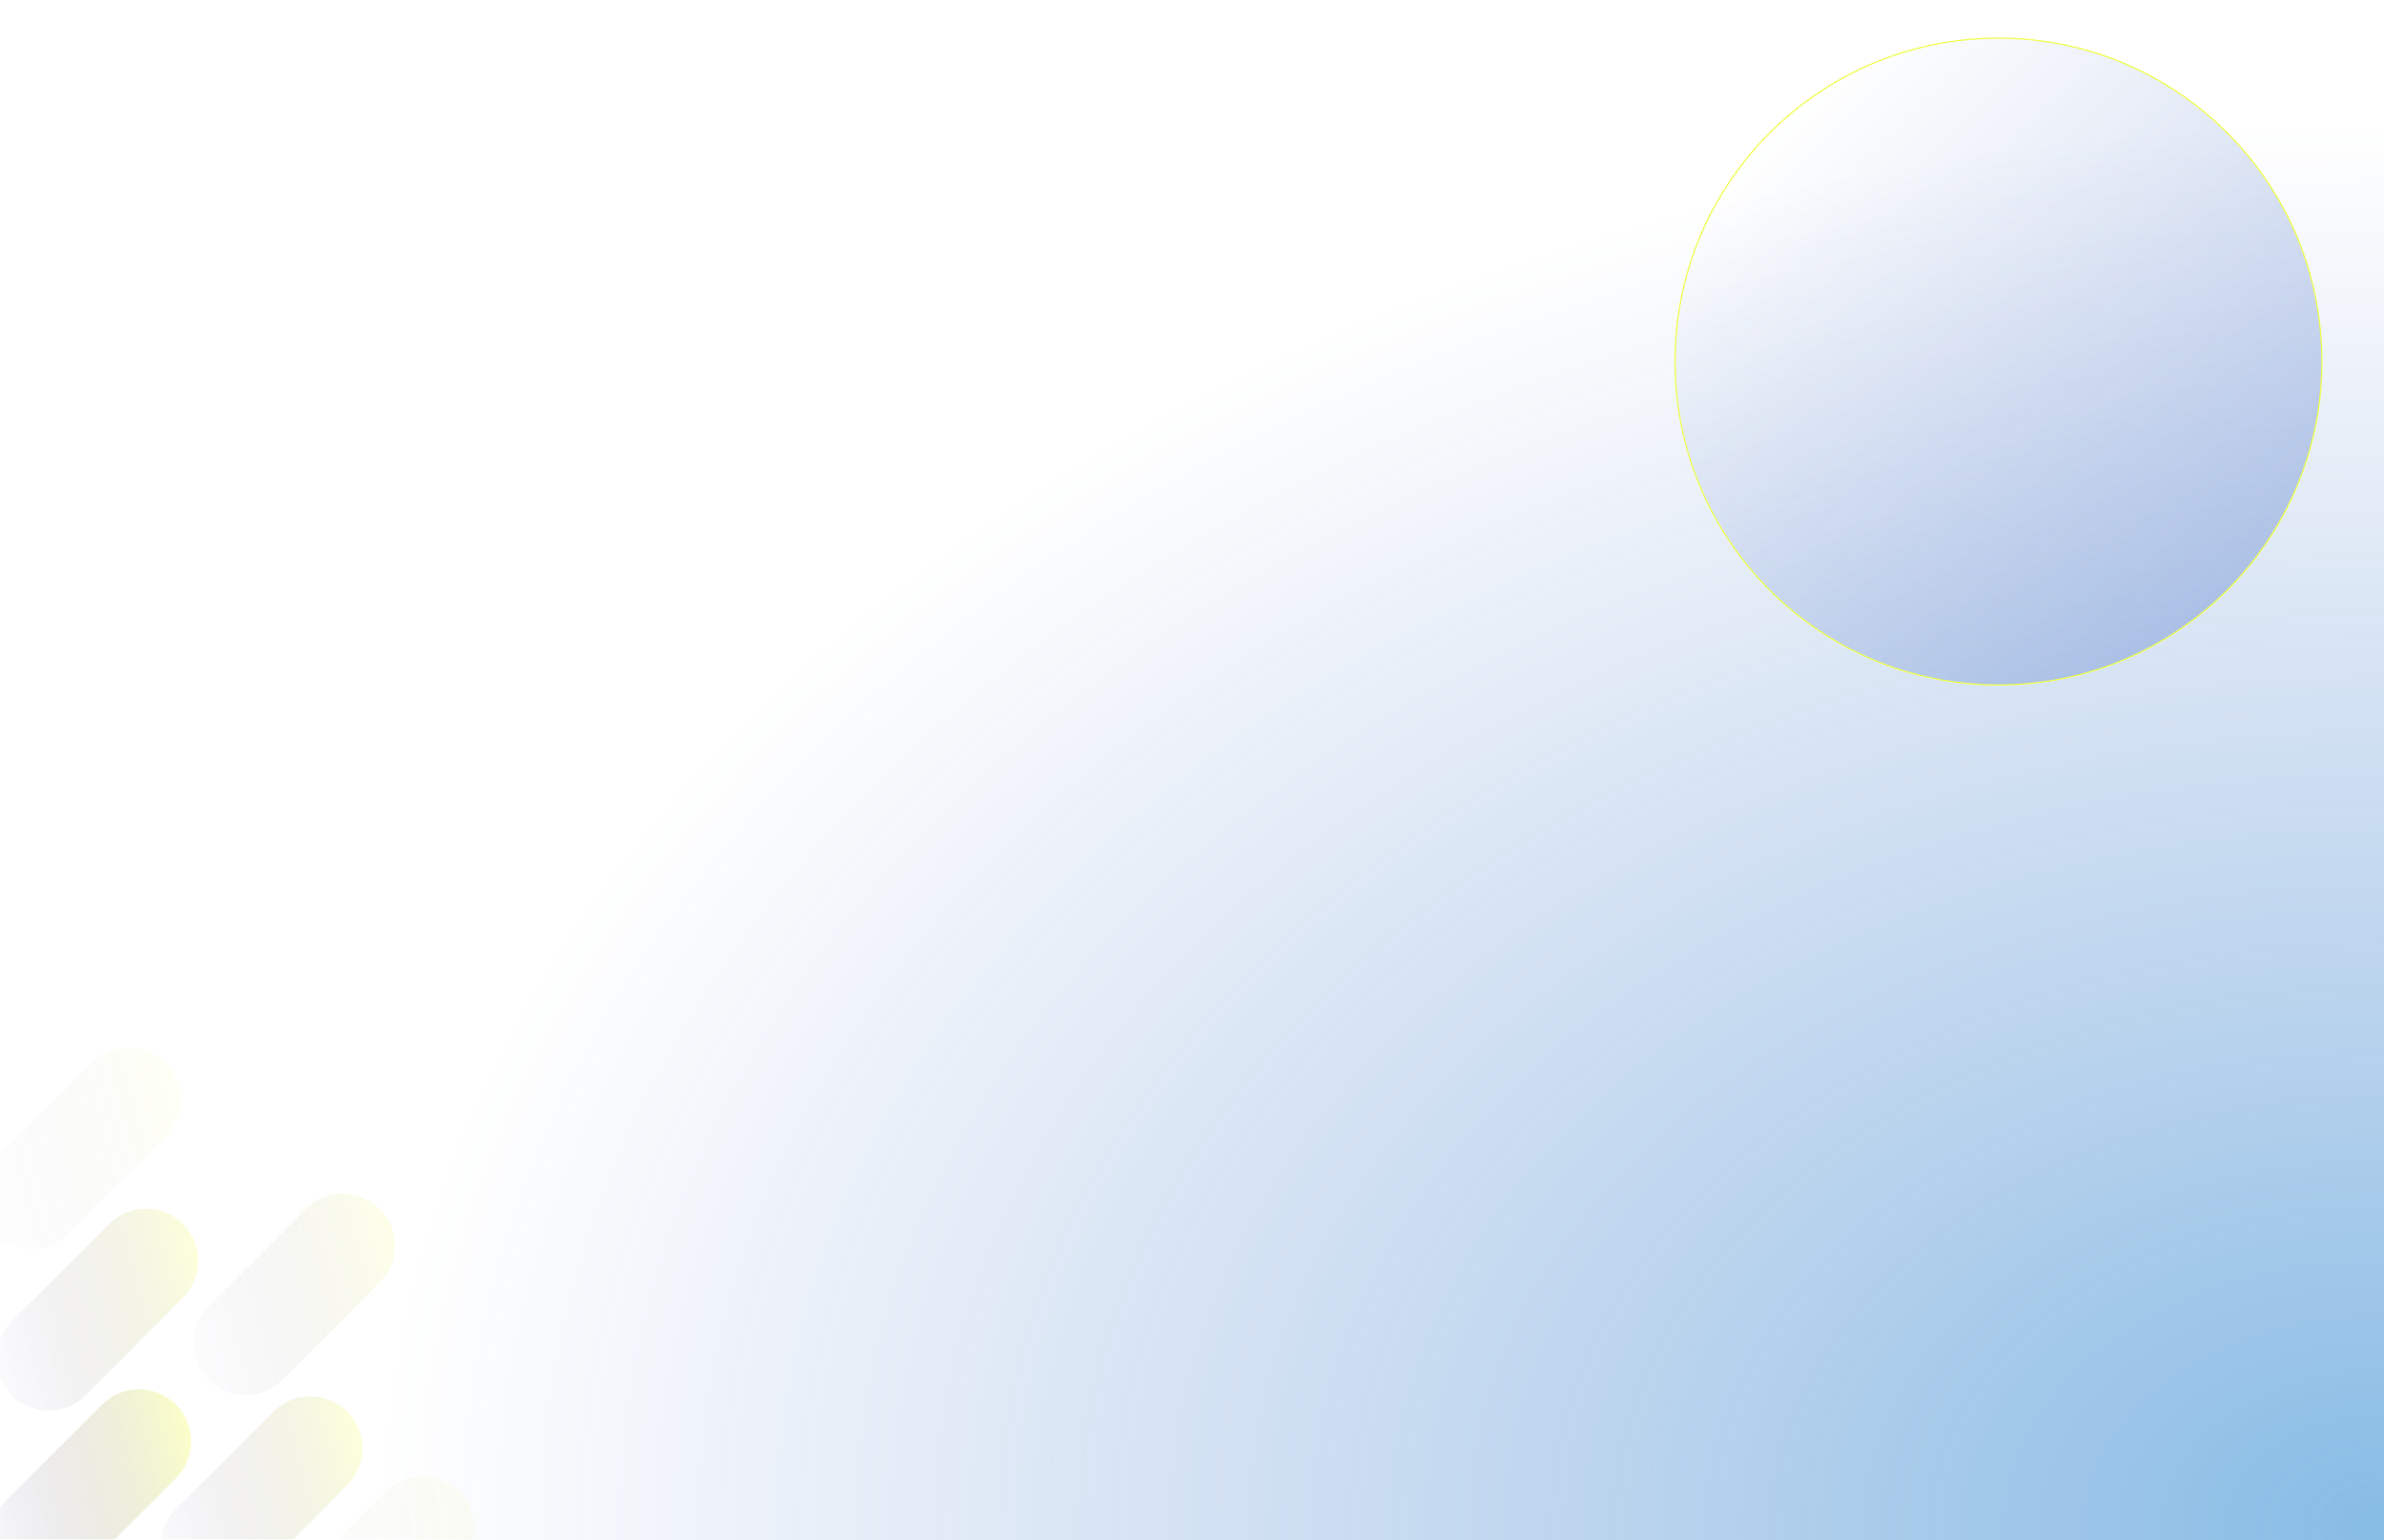
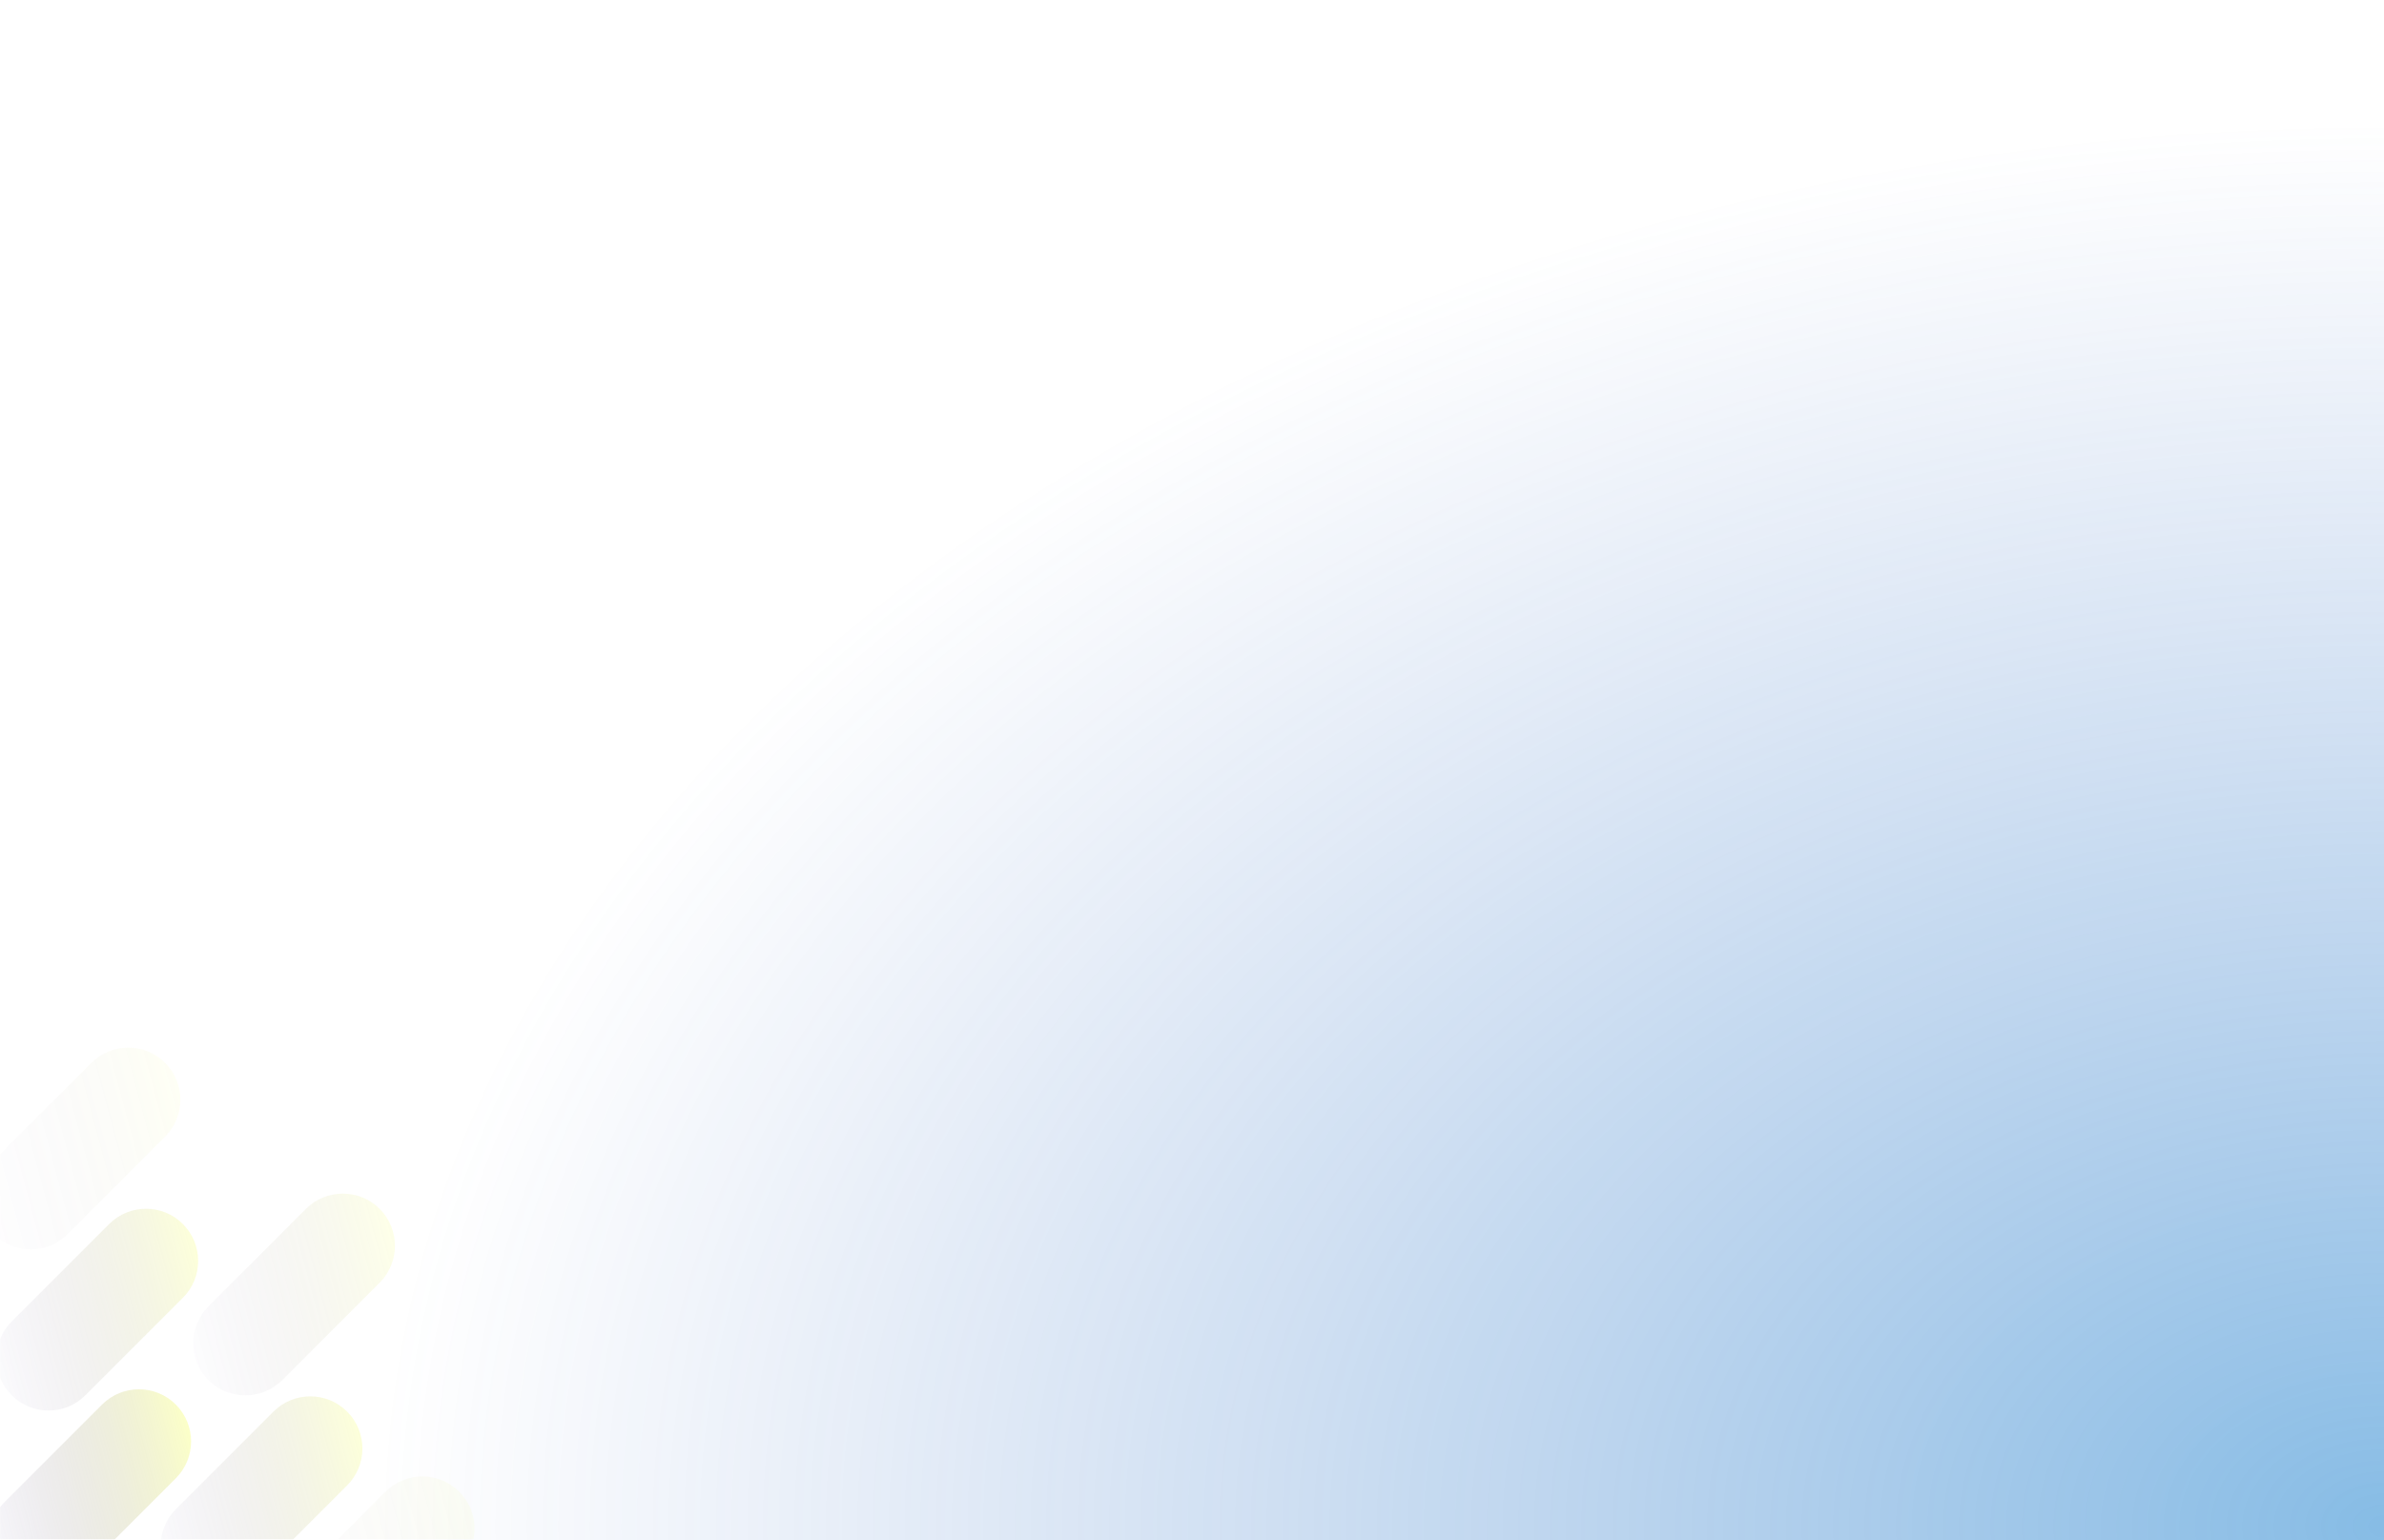
- <svg xmlns="http://www.w3.org/2000/svg" xmlns:xlink="http://www.w3.org/1999/xlink" version="1.1" id="Capa_1" x="0px" y="0px" viewBox="0 0 1920.1 1239.8" enable-background="new 0 0 1920.1 1239.8" xml:space="preserve">
-   <radialGradient id="SVGID_1_" cx="960.036" cy="1239.761" r="808.06" gradientTransform="matrix(2 0 0 1.4 0 -506.1876)" gradientUnits="userSpaceOnUse">
+ <svg xmlns="http://www.w3.org/2000/svg" xmlns:xlink="http://www.w3.org/1999/xlink" version="1.1" id="Capa_1" x="0px" y="0px" viewBox="0 0 1920.1 1239.8" style="enable-background:new 0 0 1920.1 1239.8;" xml:space="preserve">
+   <style type="text/css">
+ 	.st0{fill:url(#SVGID_1_);}
+ 	
+ 		.st1{opacity:0.31;clip-path:url(#SVGID_00000162332014754994826320000015730506857781391283_);fill:url(#SVGID_00000043427260579614766710000009436423438282302106_);enable-background:new    ;}
+ 	
+ 		.st2{opacity:0.13;clip-path:url(#SVGID_00000071522244457468121470000004040673319191118239_);fill:url(#SVGID_00000065783392344939098660000004016687728027638711_);enable-background:new    ;}
+ 	
+ 		.st3{opacity:6.000000e-02;clip-path:url(#SVGID_00000044142893036594623840000001041363741528235680_);fill:url(#SVGID_00000091730663530936419610000014031918554060220341_);enable-background:new    ;}
+ 	
+ 		.st4{opacity:6.000000e-02;clip-path:url(#SVGID_00000139271139079856579180000013627708815604018585_);fill:url(#SVGID_00000026159543541015463660000001404494612414139031_);enable-background:new    ;}
+ 	
+ 		.st5{opacity:0.21;clip-path:url(#SVGID_00000033344673163678812940000005493450055452190120_);fill:url(#SVGID_00000114038413148947808150000005020091147003492770_);enable-background:new    ;}
+ 	
+ 		.st6{opacity:0.21;clip-path:url(#SVGID_00000001639263564350172630000009719994316785434553_);fill:url(#SVGID_00000076576820244389617920000006181575522935979964_);enable-background:new    ;}
+ 	.st7{fill:url(#SVGID_00000145741168395513679870000004246107105474770066_);stroke:#F0FF4E;stroke-miterlimit:10;}
+ </style>
+   <radialGradient id="SVGID_1_" cx="1291.025" cy="-58.458" r="808.072" gradientTransform="matrix(2 0 0 -1.4 -662 1147.658)" gradientUnits="userSpaceOnUse">
    <stop offset="0" style="stop-color:#0E79CB;stop-opacity:0.5" />
    <stop offset="1" style="stop-color:#3C69C1;stop-opacity:0" />
  </radialGradient>
-   <rect x="0" y="5.4" fill="url(#SVGID_1_)" width="3840.1" height="2448.2" />
+   <rect y="5.4" class="st0" width="3840.1" height="2448.2" />
  <g>
-     <defs>
-       <rect id="SVGID_2_" x="0.1" y="823.9" width="525.5" height="415.9" />
-     </defs>
-     <clipPath id="SVGID_3_">
-       <use xlink:href="#SVGID_2_" overflow="visible" />
-     </clipPath>
-     <linearGradient id="SVGID_4_" gradientUnits="userSpaceOnUse" x1="-1322.587" y1="2760.124" x2="-1369.235" y2="2934.216" gradientTransform="matrix(0 -1 -1 0 2919.857 -145.6603)">
-       <stop offset="0" style="stop-color:#F4FF4E" />
-       <stop offset="1" style="stop-color:#311C74;stop-opacity:0.1" />
-     </linearGradient>
-     <path opacity="0.31" clip-path="url(#SVGID_3_)" fill="url(#SVGID_4_)" d="M82.2,1131.3l-78.5,78.5c-16.4,16.4-16.4,43,0,59.4h0   c16.4,16.4,43,16.4,59.4,0l78.5-78.5c16.4-16.4,16.4-43,0-59.4h0C125.2,1114.9,98.6,1114.9,82.2,1131.3z" />
-     <linearGradient id="SVGID_5_" gradientUnits="userSpaceOnUse" x1="-1164.983" y1="2595.987" x2="-1211.63" y2="2770.078" gradientTransform="matrix(0 -1 -1 0 2919.857 -145.6603)">
-       <stop offset="0" style="stop-color:#F4FF4E" />
-       <stop offset="1" style="stop-color:#311C74;stop-opacity:0.1" />
-     </linearGradient>
-     <path opacity="0.13" clip-path="url(#SVGID_3_)" fill="url(#SVGID_5_)" d="M246.4,973.7l-78.5,78.5c-16.4,16.4-16.4,43,0,59.4h0   c16.4,16.4,43,16.4,59.4,0l78.5-78.5c16.4-16.4,16.4-43,0-59.4v0C289.4,957.3,262.8,957.3,246.4,973.7z" />
-     <linearGradient id="SVGID_6_" gradientUnits="userSpaceOnUse" x1="-1047.392" y1="2768.698" x2="-1094.039" y2="2942.79" gradientTransform="matrix(0 -1 -1 0 2919.857 -145.6603)">
-       <stop offset="0" style="stop-color:#F4FF4E" />
-       <stop offset="1" style="stop-color:#311C74;stop-opacity:0.1" />
-     </linearGradient>
-     <path opacity="6.000000e-002" clip-path="url(#SVGID_3_)" fill="url(#SVGID_6_)" d="M73.6,856.1l-78.5,78.5   c-16.4,16.4-16.4,43,0,59.4h0c16.4,16.4,43,16.4,59.4,0l78.5-78.5c16.4-16.4,16.4-43,0-59.4l0,0C116.7,839.7,90.1,839.7,73.6,856.1   z" />
-     <linearGradient id="SVGID_7_" gradientUnits="userSpaceOnUse" x1="-1392.815" y1="2531.883" x2="-1439.463" y2="2705.975" gradientTransform="matrix(0 -1 -1 0 2919.857 -145.6603)">
-       <stop offset="0" style="stop-color:#F4FF4E" />
-       <stop offset="1" style="stop-color:#311C74;stop-opacity:0.1" />
-     </linearGradient>
-     <path opacity="6.000000e-002" clip-path="url(#SVGID_3_)" fill="url(#SVGID_7_)" d="M310.5,1201.5L232,1280   c-16.4,16.4-16.4,43,0,59.4v0c16.4,16.4,43,16.4,59.4,0l78.5-78.5c16.4-16.4,16.4-43,0-59.4h0   C353.5,1185.1,326.9,1185.1,310.5,1201.5z" />
-     <linearGradient id="SVGID_8_" gradientUnits="userSpaceOnUse" x1="-1328.303" y1="2622.118" x2="-1374.951" y2="2796.209" gradientTransform="matrix(0 -1 -1 0 2919.857 -145.6603)">
-       <stop offset="0" style="stop-color:#F4FF4E" />
-       <stop offset="1" style="stop-color:#311C74;stop-opacity:0.1" />
-     </linearGradient>
-     <path opacity="0.21" clip-path="url(#SVGID_3_)" fill="url(#SVGID_8_)" d="M220.2,1137l-78.5,78.5c-16.4,16.4-16.4,43,0,59.4h0   c16.4,16.4,43,16.4,59.4,0l78.5-78.5c16.4-16.4,16.4-43,0-59.4l0,0C263.3,1120.6,236.6,1120.6,220.2,1137z" />
-     <linearGradient id="SVGID_9_" gradientUnits="userSpaceOnUse" x1="-1177.232" y1="2754.408" x2="-1223.879" y2="2928.499" gradientTransform="matrix(0 -1 -1 0 2919.857 -145.6603)">
-       <stop offset="0" style="stop-color:#F4FF4E" />
-       <stop offset="1" style="stop-color:#311C74;stop-opacity:0.1" />
-     </linearGradient>
-     <path opacity="0.21" clip-path="url(#SVGID_3_)" fill="url(#SVGID_9_)" d="M87.9,985.9l-78.5,78.5c-16.4,16.4-16.4,43,0,59.4l0,0   c16.4,16.4,43,16.4,59.4,0l78.5-78.5c16.4-16.4,16.4-43,0-59.4l0,0C131,969.5,104.3,969.5,87.9,985.9z" />
+     <g>
+       <defs>
+         <rect id="SVGID_00000164499503263084055580000006976729519868120467_" x="0.1" y="823.9" width="525.5" height="415.9" />
+       </defs>
+       <clipPath id="SVGID_00000055692648889939587450000013208788415458615716_">
+         <use xlink:href="#SVGID_00000164499503263084055580000006976729519868120467_" style="overflow:visible;" />
+       </clipPath>
+       <linearGradient id="SVGID_00000001665141645089163350000013859910512171072904_" gradientUnits="userSpaceOnUse" x1="-462.596" y1="-2382.308" x2="-509.224" y2="-2556.327" gradientTransform="matrix(0 -1 1 0 2541.968 714.3397)">
+         <stop offset="0" style="stop-color:#F4FF4E" />
+         <stop offset="1" style="stop-color:#311C74;stop-opacity:0.1" />
+       </linearGradient>
+       <path style="opacity:0.31;clip-path:url(#SVGID_00000055692648889939587450000013208788415458615716_);fill:url(#SVGID_00000001665141645089163350000013859910512171072904_);enable-background:new    ;" d="    M82.2,1131.3l-78.5,78.5c-16.4,16.4-16.4,43,0,59.4l0,0c16.4,16.4,43,16.4,59.4,0l78.5-78.5c16.4-16.4,16.4-43,0-59.4l0,0    C125.2,1114.9,98.6,1114.9,82.2,1131.3z" />
+     </g>
+     <g>
+       <defs>
+         <rect id="SVGID_00000090272043105157174560000014100300147930107521_" x="0.1" y="823.9" width="525.5" height="415.9" />
+       </defs>
+       <clipPath id="SVGID_00000032610054309477180960000006658183204399765906_">
+         <use xlink:href="#SVGID_00000090272043105157174560000014100300147930107521_" style="overflow:visible;" />
+       </clipPath>
+       <linearGradient id="SVGID_00000016779166973801854750000008449443134922279831_" gradientUnits="userSpaceOnUse" x1="-304.996" y1="-2218.108" x2="-351.624" y2="-2392.127" gradientTransform="matrix(0 -1 1 0 2541.968 714.3397)">
+         <stop offset="0" style="stop-color:#F4FF4E" />
+         <stop offset="1" style="stop-color:#311C74;stop-opacity:0.1" />
+       </linearGradient>
+       <path style="opacity:0.13;clip-path:url(#SVGID_00000032610054309477180960000006658183204399765906_);fill:url(#SVGID_00000016779166973801854750000008449443134922279831_);enable-background:new    ;" d="    M246.4,973.7l-78.5,78.5c-16.4,16.4-16.4,43,0,59.4l0,0c16.4,16.4,43,16.4,59.4,0l78.5-78.5c16.4-16.4,16.4-43,0-59.4l0,0    C289.4,957.3,262.8,957.3,246.4,973.7z" />
+     </g>
+     <g>
+       <defs>
+         <rect id="SVGID_00000163757751276107283130000005979016536790587835_" x="0.1" y="823.9" width="525.5" height="415.9" />
+       </defs>
+       <clipPath id="SVGID_00000090255326270066668150000005945355101054553235_">
+         <use xlink:href="#SVGID_00000163757751276107283130000005979016536790587835_" style="overflow:visible;" />
+       </clipPath>
+       <linearGradient id="SVGID_00000123432364594088292230000003229638882544347054_" gradientUnits="userSpaceOnUse" x1="-187.405" y1="-2390.906" x2="-234.033" y2="-2564.925" gradientTransform="matrix(0 -1 1 0 2541.968 714.3397)">
+         <stop offset="0" style="stop-color:#F4FF4E" />
+         <stop offset="1" style="stop-color:#311C74;stop-opacity:0.1" />
+       </linearGradient>
+       <path style="opacity:6.000000e-02;clip-path:url(#SVGID_00000090255326270066668150000005945355101054553235_);fill:url(#SVGID_00000123432364594088292230000003229638882544347054_);enable-background:new    ;" d="    M73.6,856.1l-78.5,78.5c-16.4,16.4-16.4,43,0,59.4l0,0c16.4,16.4,43,16.4,59.4,0l78.5-78.5c16.4-16.4,16.4-43,0-59.4l0,0    C116.7,839.7,90.1,839.7,73.6,856.1z" />
+     </g>
+     <g>
+       <defs>
+         <rect id="SVGID_00000144307622650498302340000012351988219503904688_" x="0.1" y="823.9" width="525.5" height="415.9" />
+       </defs>
+       <clipPath id="SVGID_00000055674369881440791470000013844531895314554769_">
+         <use xlink:href="#SVGID_00000144307622650498302340000012351988219503904688_" style="overflow:visible;" />
+       </clipPath>
+       <linearGradient id="SVGID_00000023969248479691790920000015196100658322555303_" gradientUnits="userSpaceOnUse" x1="-532.796" y1="-2154.008" x2="-579.424" y2="-2328.027" gradientTransform="matrix(0 -1 1 0 2541.968 714.3397)">
+         <stop offset="0" style="stop-color:#F4FF4E" />
+         <stop offset="1" style="stop-color:#311C74;stop-opacity:0.1" />
+       </linearGradient>
+       <path style="opacity:6.000000e-02;clip-path:url(#SVGID_00000055674369881440791470000013844531895314554769_);fill:url(#SVGID_00000023969248479691790920000015196100658322555303_);enable-background:new    ;" d="    M310.5,1201.5L232,1280c-16.4,16.4-16.4,43,0,59.4l0,0c16.4,16.4,43,16.4,59.4,0l78.5-78.5c16.4-16.4,16.4-43,0-59.4l0,0    C353.5,1185.1,326.9,1185.1,310.5,1201.5z" />
+     </g>
+     <g>
+       <defs>
+         <rect id="SVGID_00000011754268781442488290000002296938052990342283_" x="0.1" y="823.9" width="525.5" height="415.9" />
+       </defs>
+       <clipPath id="SVGID_00000026132211858694855270000014423034384305278596_">
+         <use xlink:href="#SVGID_00000011754268781442488290000002296938052990342283_" style="overflow:visible;" />
+       </clipPath>
+       <linearGradient id="SVGID_00000109731376065097146800000005745947794628860302_" gradientUnits="userSpaceOnUse" x1="-468.299" y1="-2244.307" x2="-514.927" y2="-2418.326" gradientTransform="matrix(0 -1 1 0 2541.968 714.3397)">
+         <stop offset="0" style="stop-color:#F4FF4E" />
+         <stop offset="1" style="stop-color:#311C74;stop-opacity:0.1" />
+       </linearGradient>
+       <path style="opacity:0.21;clip-path:url(#SVGID_00000026132211858694855270000014423034384305278596_);fill:url(#SVGID_00000109731376065097146800000005745947794628860302_);enable-background:new    ;" d="    M220.2,1137l-78.5,78.5c-16.4,16.4-16.4,43,0,59.4l0,0c16.4,16.4,43,16.4,59.4,0l78.5-78.5c16.4-16.4,16.4-43,0-59.4l0,0    C263.3,1120.6,236.6,1120.6,220.2,1137z" />
+     </g>
+     <g>
+       <defs>
+         <rect id="SVGID_00000025441249159211232300000013344014795345170585_" x="0.1" y="823.9" width="525.5" height="415.9" />
+       </defs>
+       <clipPath id="SVGID_00000180327071194784205960000016350747505922205349_">
+         <use xlink:href="#SVGID_00000025441249159211232300000013344014795345170585_" style="overflow:visible;" />
+       </clipPath>
+       <linearGradient id="SVGID_00000156552308678834031720000012967028490720756885_" gradientUnits="userSpaceOnUse" x1="-317.199" y1="-2376.607" x2="-363.827" y2="-2550.626" gradientTransform="matrix(0 -1 1 0 2541.968 714.3397)">
+         <stop offset="0" style="stop-color:#F4FF4E" />
+         <stop offset="1" style="stop-color:#311C74;stop-opacity:0.1" />
+       </linearGradient>
+       <path style="opacity:0.21;clip-path:url(#SVGID_00000180327071194784205960000016350747505922205349_);fill:url(#SVGID_00000156552308678834031720000012967028490720756885_);enable-background:new    ;" d="    M87.9,985.9l-78.5,78.5c-16.4,16.4-16.4,43,0,59.4l0,0c16.4,16.4,43,16.4,59.4,0l78.5-78.5c16.4-16.4,16.4-43,0-59.4l0,0    C131,969.5,104.3,969.5,87.9,985.9z" />
+     </g>
  </g>
-   <linearGradient id="SVGID_10_" gradientUnits="userSpaceOnUse" x1="1425.405" y1="106.945" x2="1793.86" y2="475.4">
-     <stop offset="0" style="stop-color:#3C69C1;stop-opacity:0" />
-     <stop offset="1" style="stop-color:#3C69C1;stop-opacity:0.3" />
-   </linearGradient>
-   <circle fill="url(#SVGID_10_)" stroke="#F0FF4E" stroke-miterlimit="10" cx="1609.6" cy="291.2" r="260.5" />
</svg>
